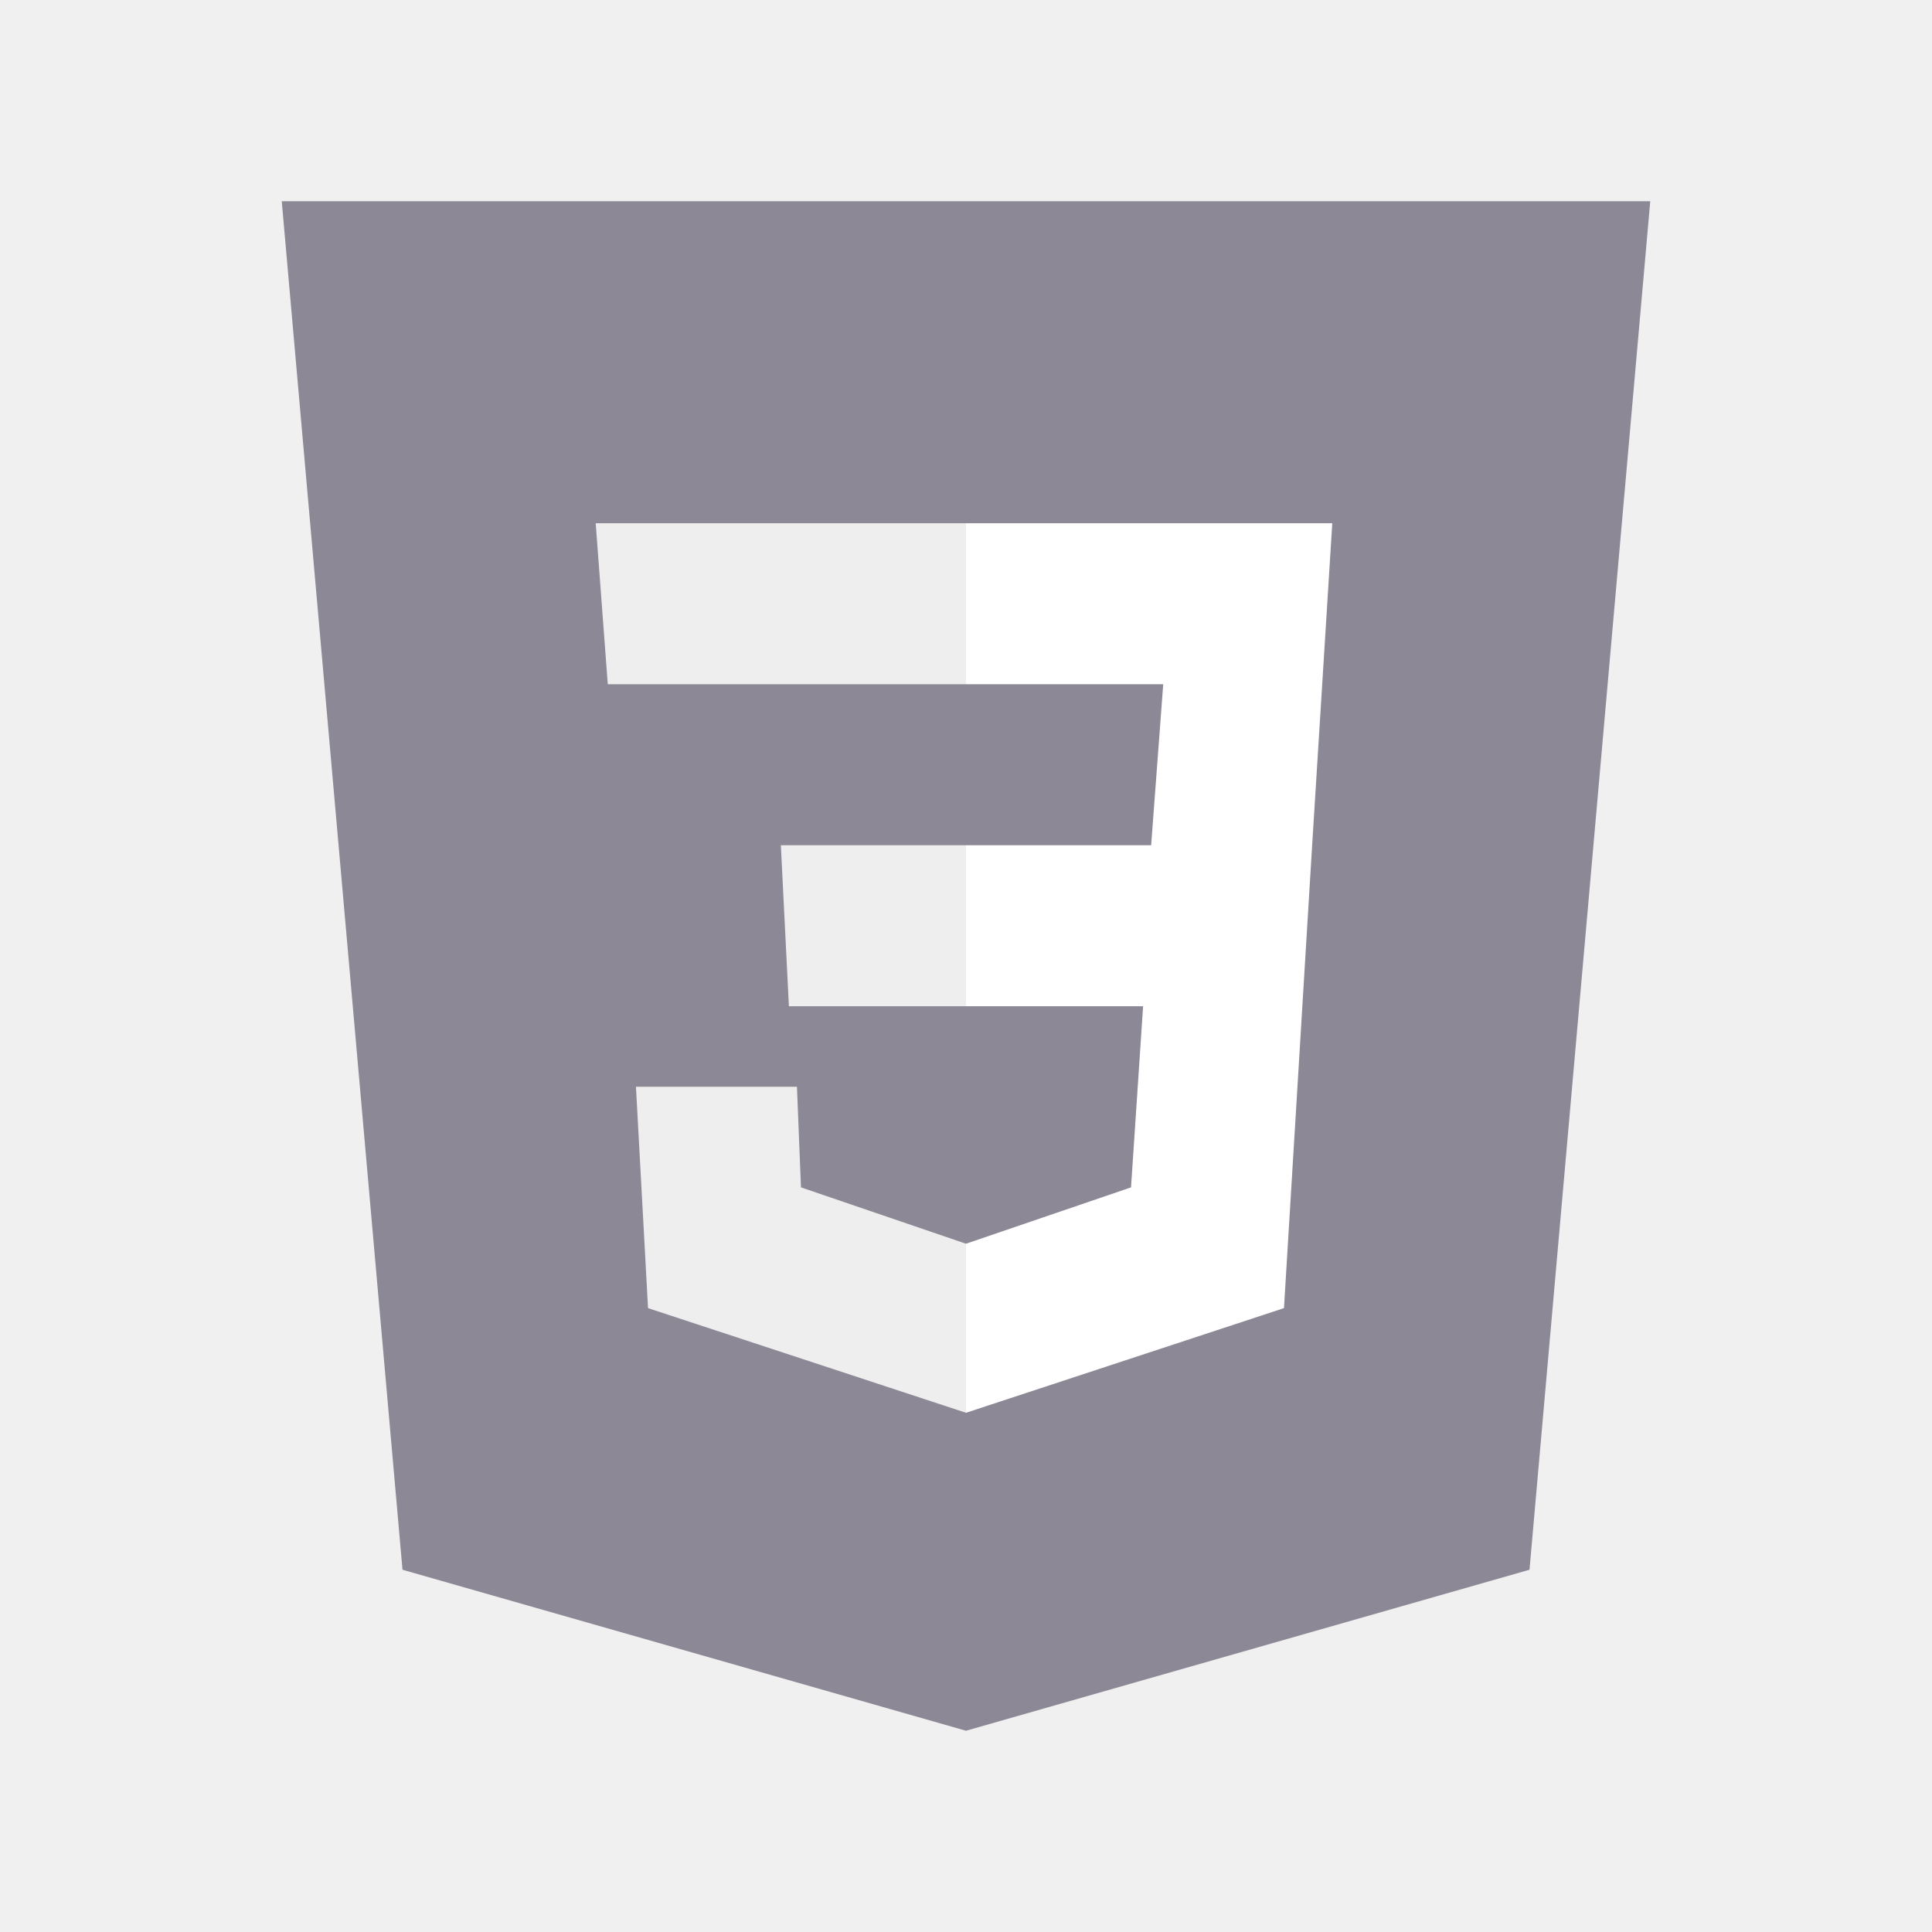
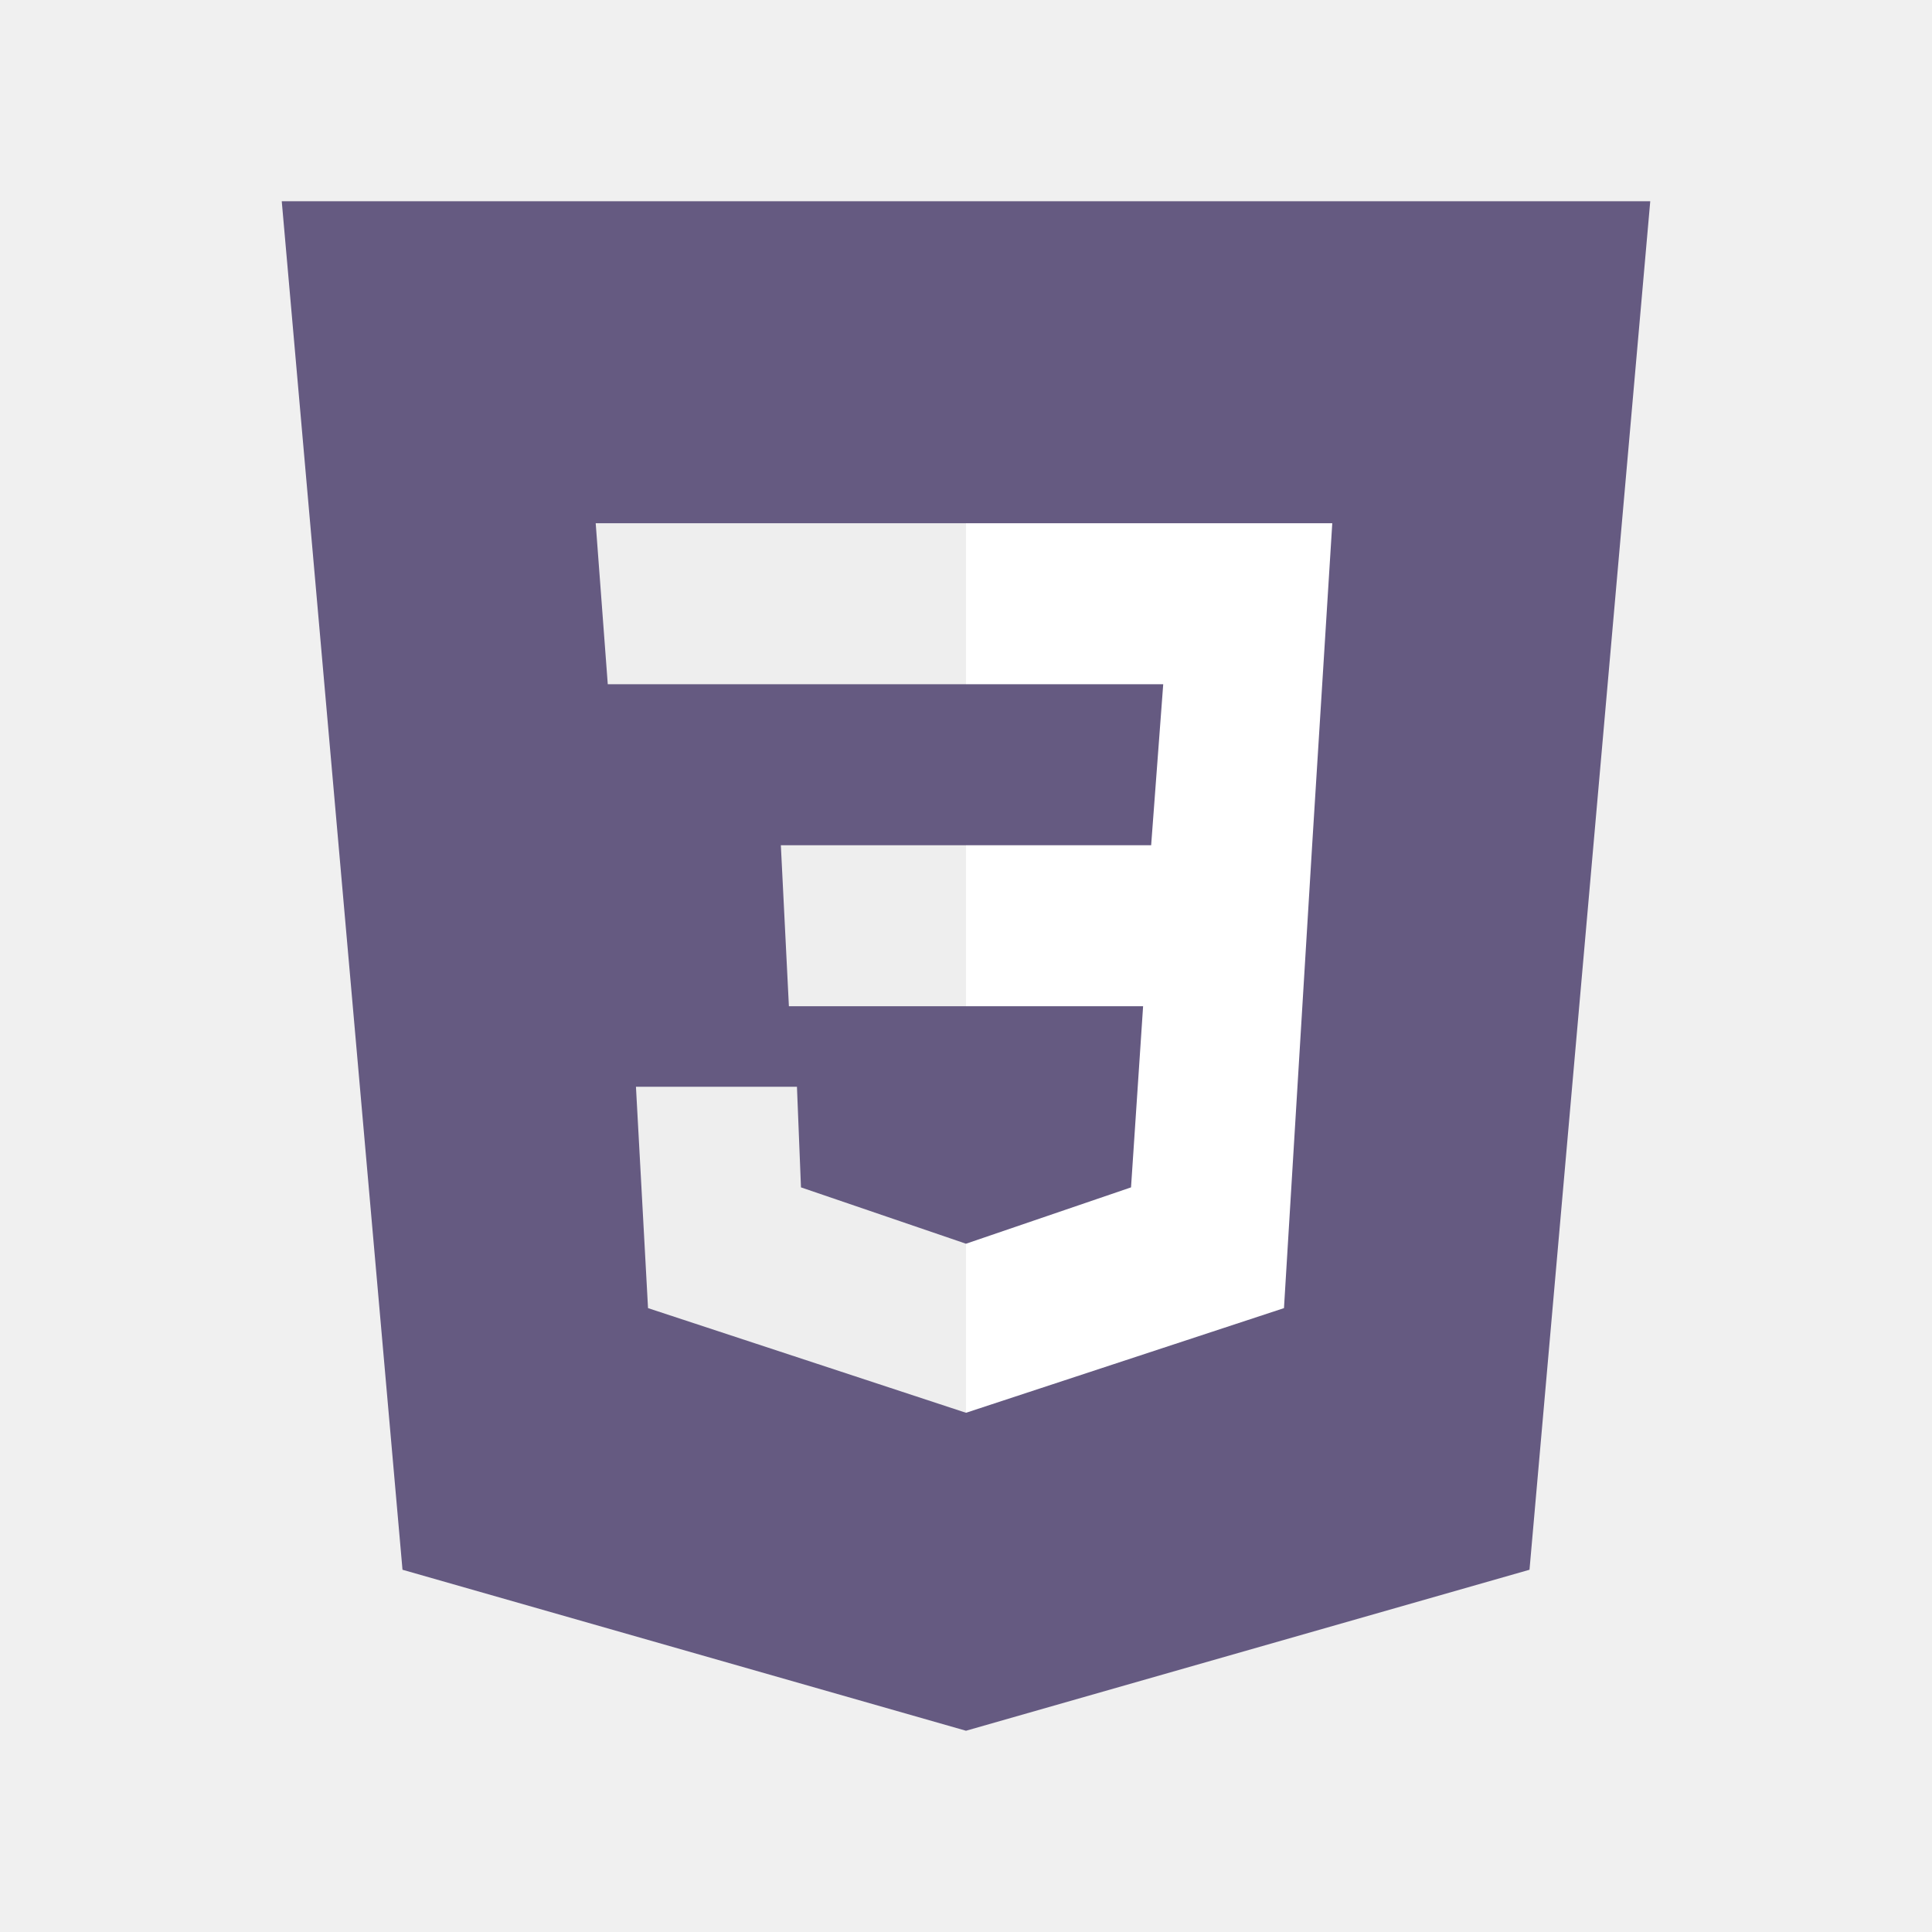
<svg xmlns="http://www.w3.org/2000/svg" viewBox="0 0 48 48" width="96px" height="96px">
-   <path fill="#8c8896" d="M41,5H7l3,34l14,4l14-4L41,5L41,5z" />
-   <path fill="#8c8896" d="M24 8L24 39.9 35.2 36.7 37.7 8z" />
+   <path fill="#655a81" d="M41,5H7l3,34l14,4l14-4L41,5L41,5z" />
+   <path fill="#655a81" d="M24 8L24 39.9 35.2 36.7 37.7 8z" />
  <path fill="#FFF" d="M33.1 13L24 13 24 17 28.9 17 28.6 21 24 21 24 25 28.4 25 28.1 29.5 24 30.9 24 35.1 31.9 32.5 32.6 21 32.6 21z" />
  <path fill="#EEE" d="M24,13v4h-8.9l-0.3-4H24z M19.4,21l0.2,4H24v-4H19.4z M19.8,27h-4l0.3,5.5l7.9,2.6v-4.2l-4.1-1.4L19.8,27z" />
</svg>
